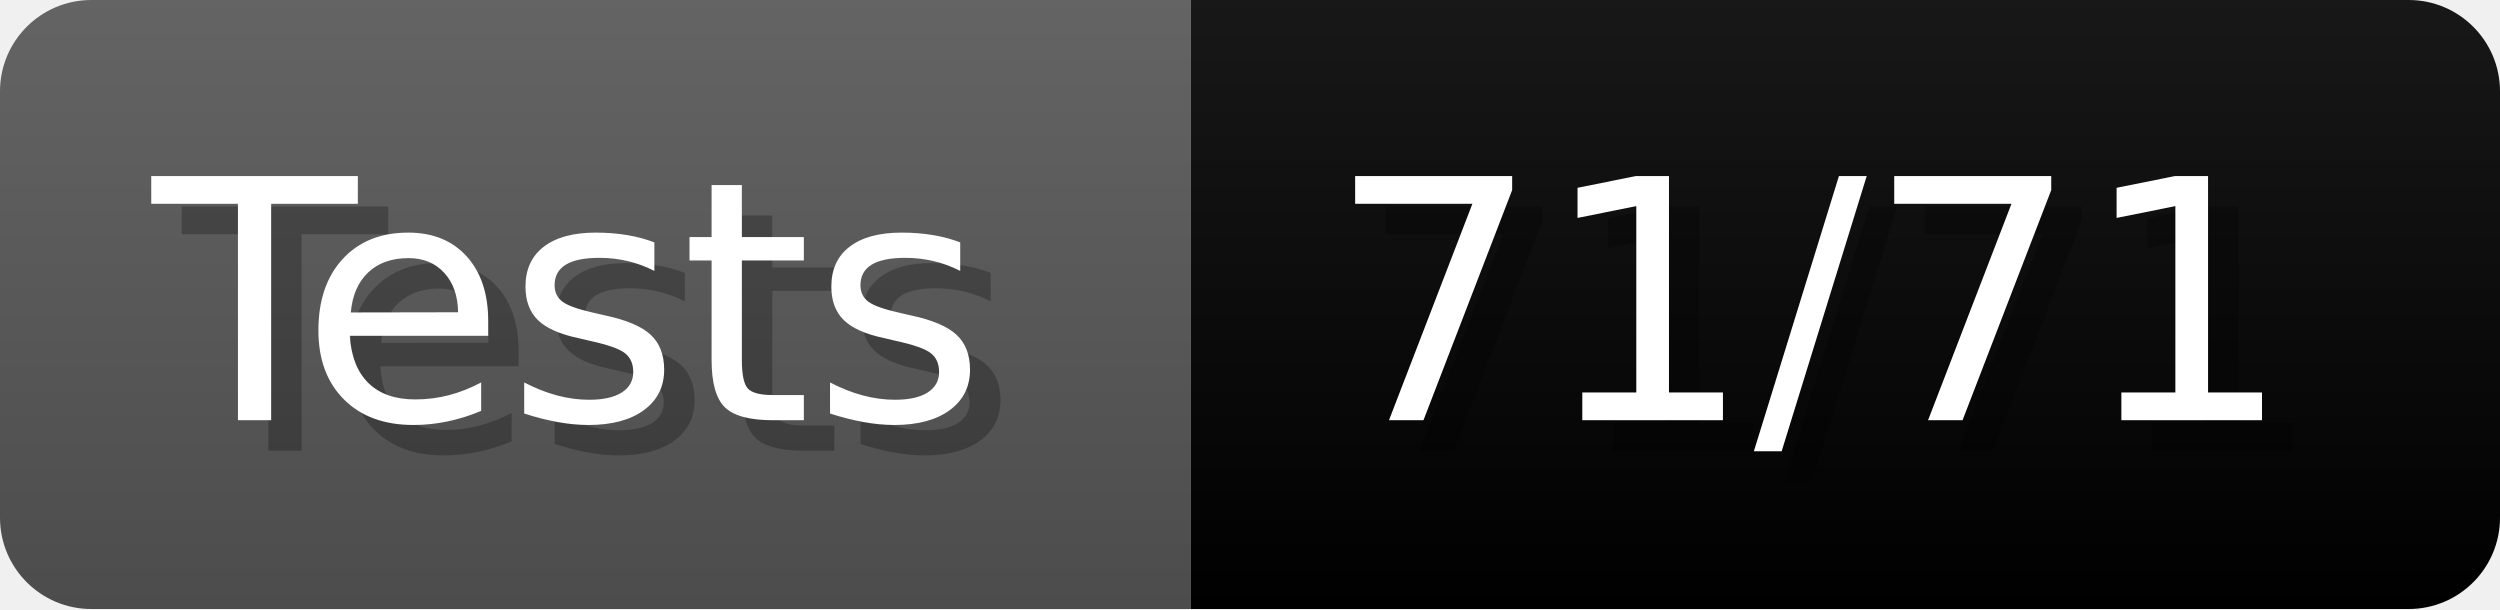
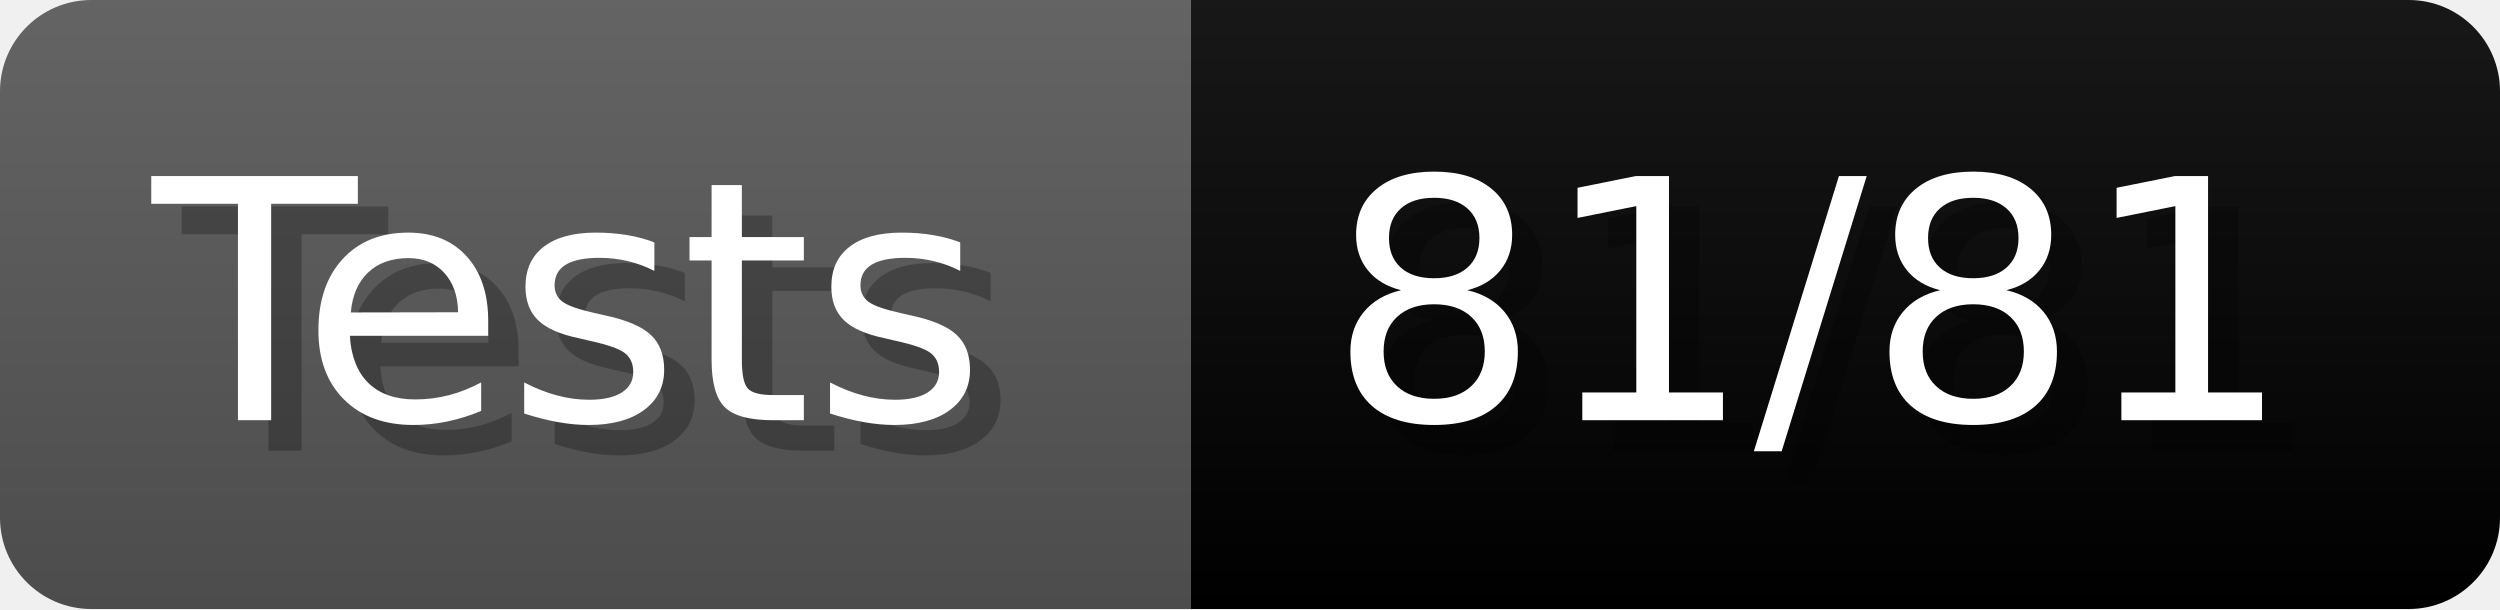
- <svg xmlns="http://www.w3.org/2000/svg" width="82.1" height="20" viewBox="0 0 821 200" role="img" aria-label="Tests: 71/71">
+ <svg xmlns="http://www.w3.org/2000/svg" width="82.1" height="20" viewBox="0 0 821 200" role="img" aria-label="Tests: 81/81">
  <linearGradient id="a" x2="0" y2="100%">
    <stop offset="0" stop-opacity=".1" stop-color="#EEE" />
    <stop offset="1" stop-opacity=".1" />
  </linearGradient>
  <mask id="m">
    <rect width="821" height="200" rx="30" fill="#FFF" />
  </mask>
  <g mask="url(#m)">
    <rect width="391" height="200" fill="#555" />
    <rect width="430" height="200" fill="#brightgreen" x="391" />
    <rect width="821" height="200" fill="url(#a)" />
  </g>
  <g aria-hidden="true" fill="#fff" text-anchor="start" font-family="Verdana,DejaVu Sans,sans-serif" font-size="110">
    <text x="60" y="148" textLength="291" fill="#000" opacity="0.25">Tests</text>
    <text x="50" y="138" textLength="291">Tests</text>
-     <text x="446" y="148" textLength="330" fill="#000" opacity="0.25">71/71</text>
-     <text x="436" y="138" textLength="330">71/71</text>
+     <text x="446" y="148" textLength="330" fill="#000" opacity="0.25">81/81</text>
+     <text x="436" y="138" textLength="330">81/81</text>
  </g>
</svg>
